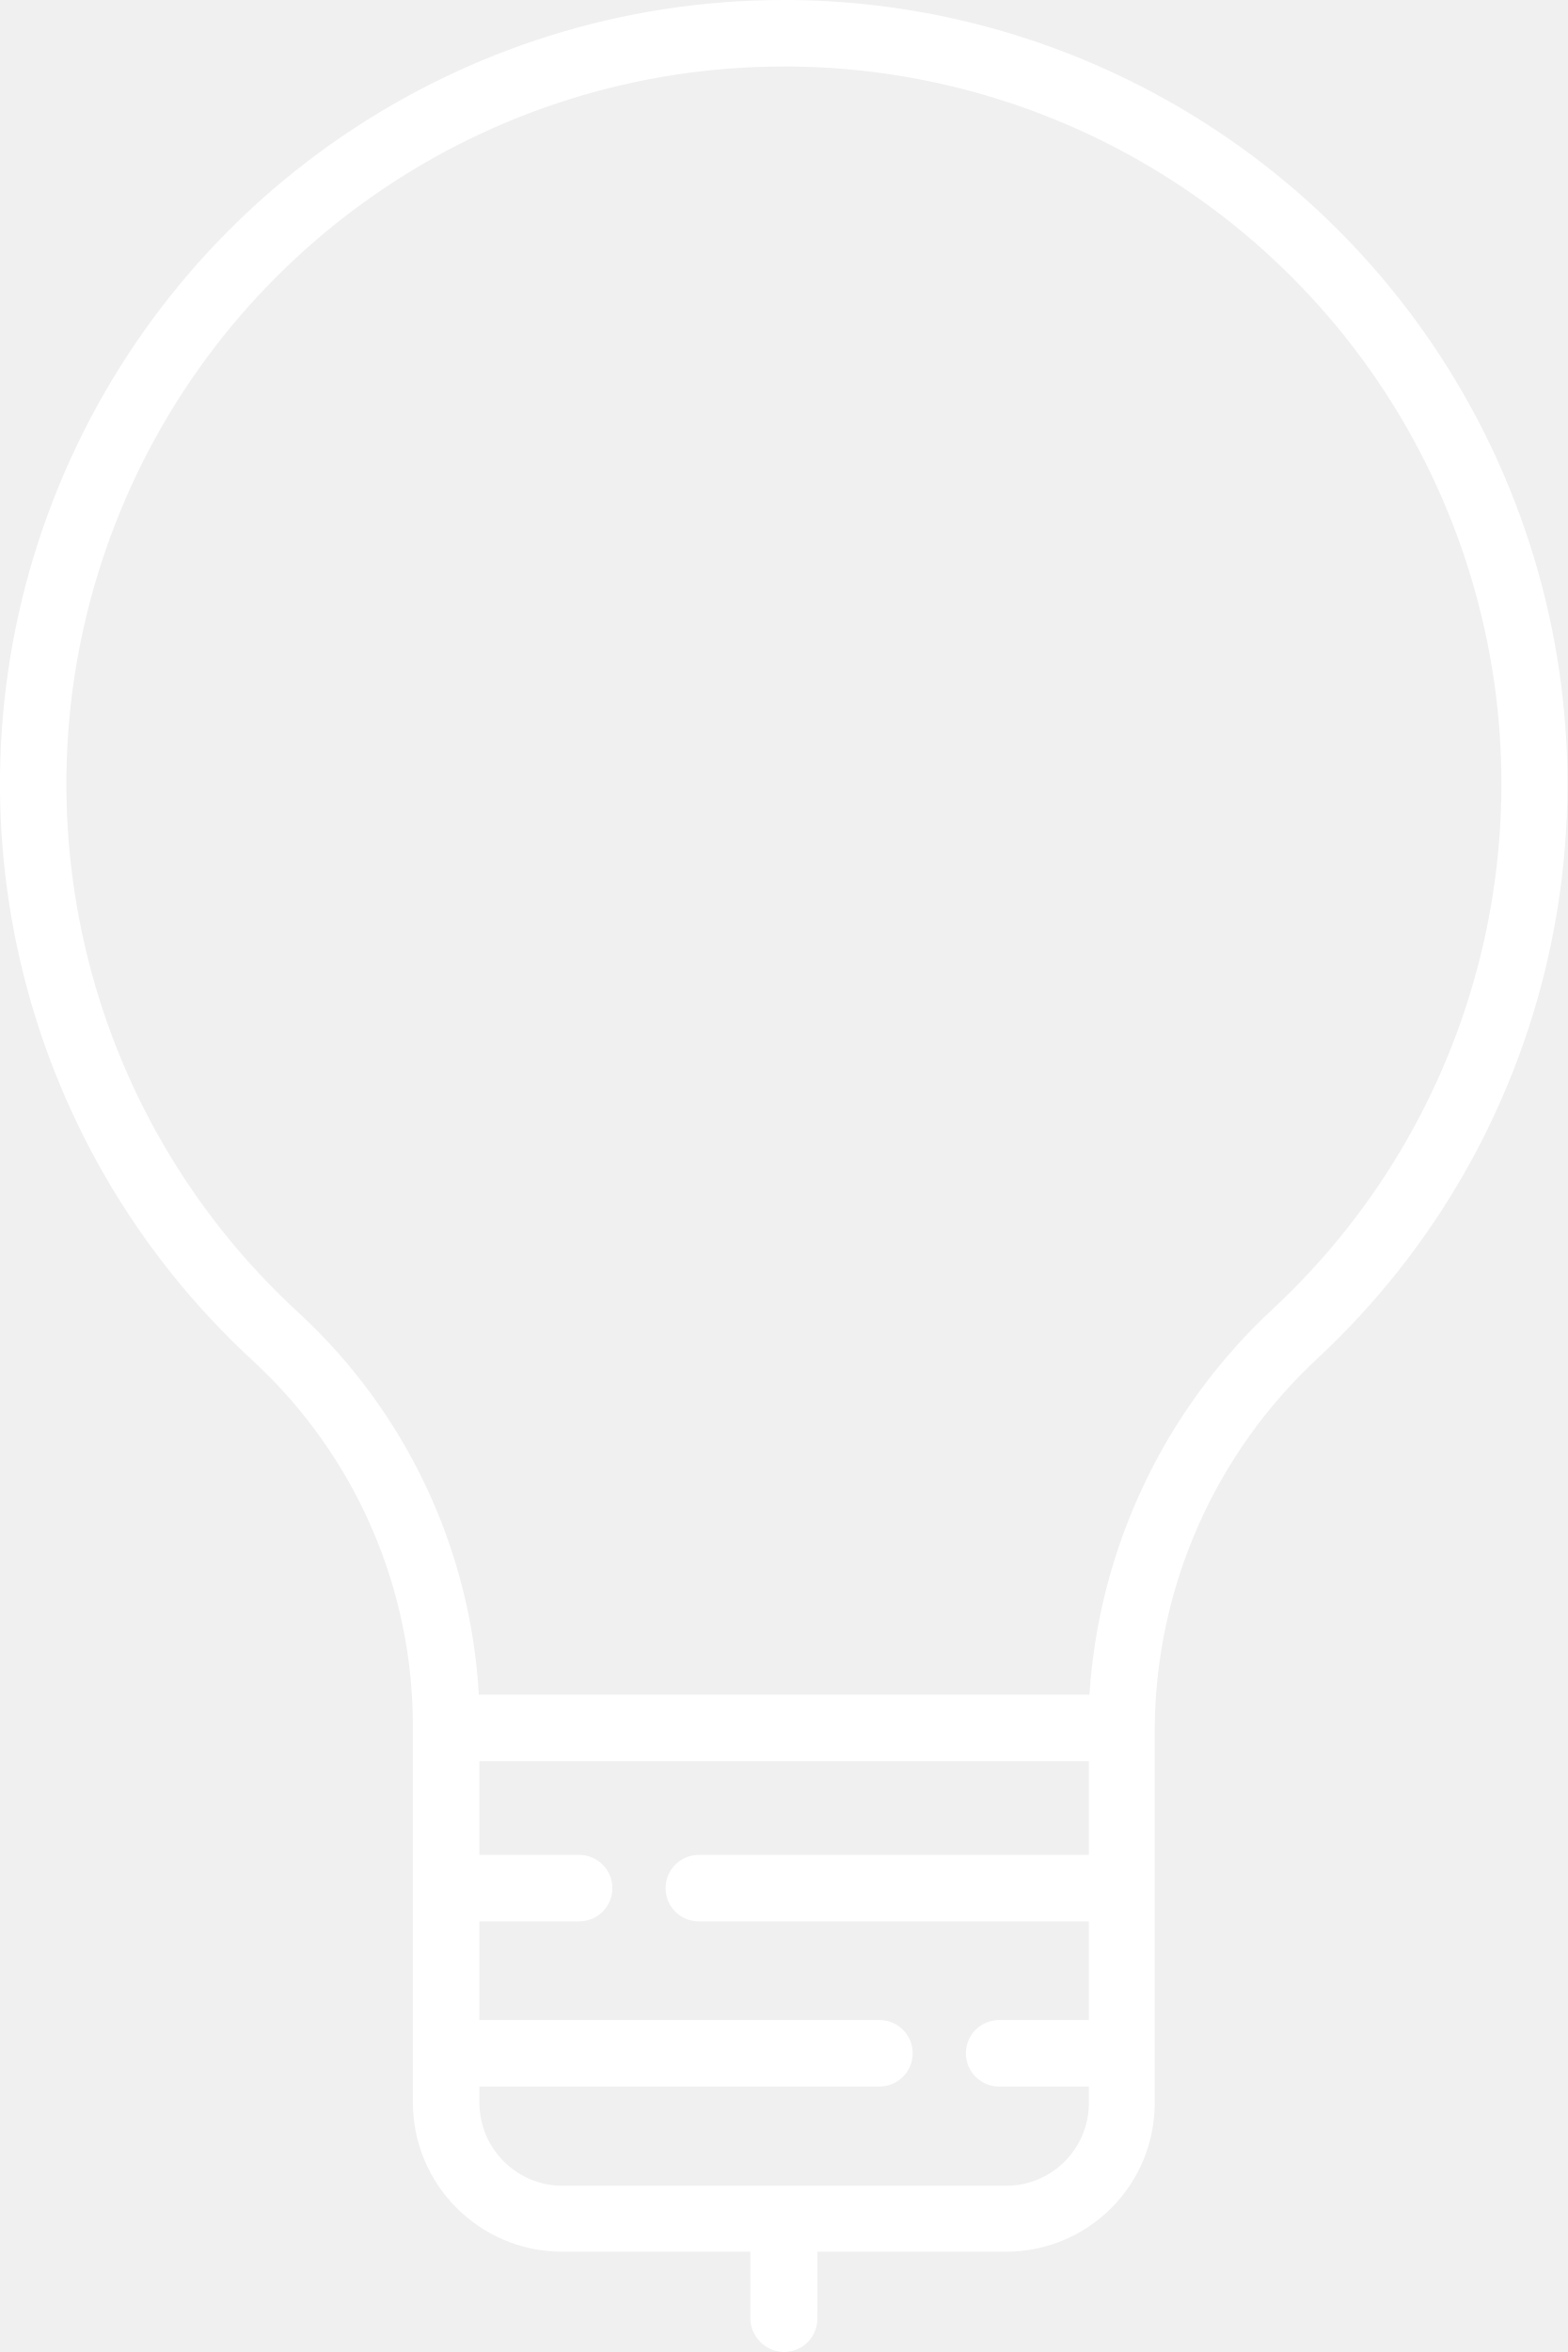
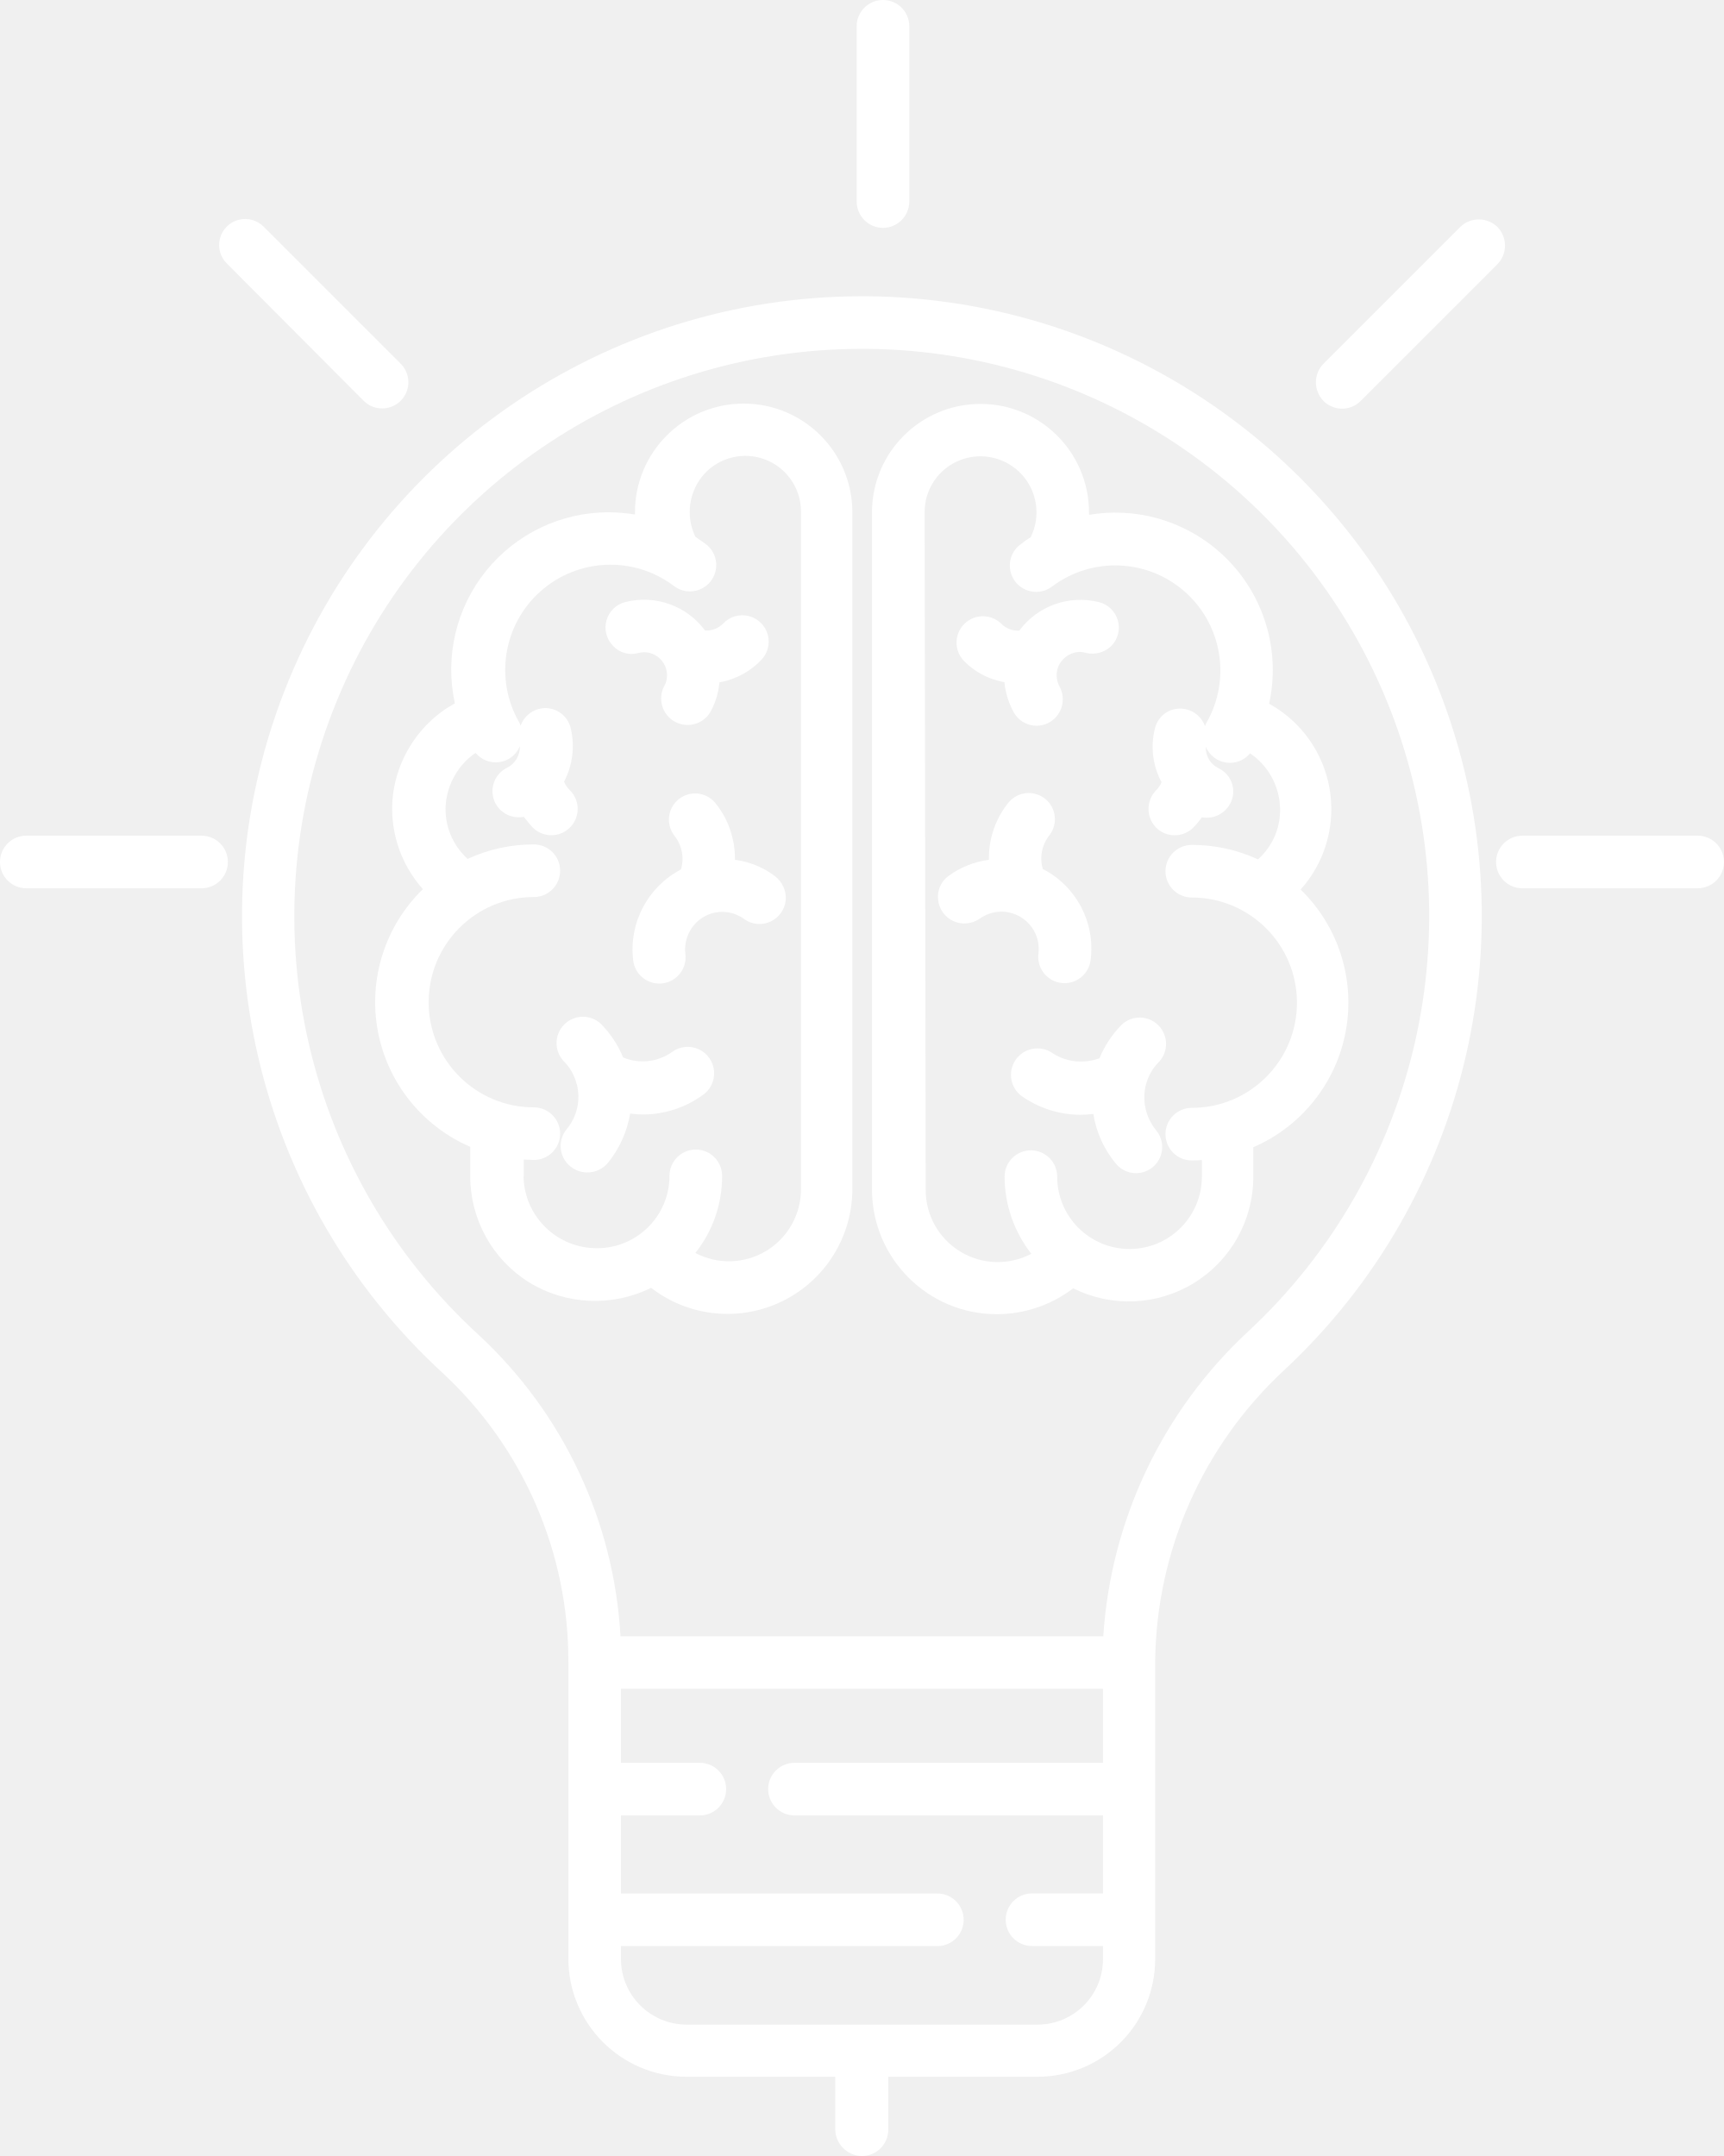
- <svg xmlns="http://www.w3.org/2000/svg" width="59.223" height="88.848" viewBox="0 0 59.223 88.848">
-   <path id="Path_247" data-name="Path 247" d="M133.809,156.448a1.26,1.26,0,0,0,1.256-1.256v-2.533H142.2a5.615,5.615,0,0,0,5.611-5.632V132.854a19.253,19.253,0,0,1,6.176-13.964A29.627,29.627,0,0,0,134.081,67.6h-.272a29.616,29.616,0,0,0-20.035,51.437,18.77,18.77,0,0,1,6.008,13.838v14.152a5.642,5.642,0,0,0,5.611,5.632h7.139v2.533A1.292,1.292,0,0,0,133.809,156.448ZM115.47,117.195a27.11,27.11,0,0,1,18.339-47.083h.251a27.1,27.1,0,0,1,18.213,46.936,21.788,21.788,0,0,0-6.929,14.571h-23.07A21.258,21.258,0,0,0,115.47,117.195Zm6.825,29.853v-.628H137.41a1.256,1.256,0,1,0,0-2.512H122.295v-3.726h3.768a1.256,1.256,0,0,0,0-2.512h-3.768v-3.538h23.028v3.538H130.585a1.256,1.256,0,0,0,0,2.512h14.738v3.726h-3.391a1.256,1.256,0,1,0,0,2.512h3.391v.628a3.123,3.123,0,0,1-3.1,3.119H125.414A3.141,3.141,0,0,1,122.295,147.048Z" transform="translate(-104.182 -67.6)" fill="#fff" />
+ <svg xmlns="http://www.w3.org/2000/svg" width="50.044" height="62.587" viewBox="0 0 50.044 62.587">
+   <g id="Group_70" data-name="Group 70" transform="translate(-688.483 -1082.406)">
+     <path id="Path_242" data-name="Path 242" d="M245.263,6.615a.766.766,0,0,0,.763-.763V.763a.763.763,0,0,0-1.527,0V5.852A.766.766,0,0,0,245.263,6.615Z" transform="translate(468.852 1082.406)" fill="#fff" />
+     <path id="Path_243" data-name="Path 243" d="M391.163,192.227h5.088a.763.763,0,1,0,0-1.527h-5.088a.763.763,0,0,0,0,1.527Z" transform="translate(341.512 915.965)" fill="#fff" />
+     <path id="Path_244" data-name="Path 244" d="M54.852,190.7H49.763a.763.763,0,1,0,0,1.527h5.088a.763.763,0,1,0,0-1.527Z" transform="translate(639.483 915.965)" fill="#fff" />
+     <path id="Path_245" data-name="Path 245" d="M354.545,50.294a.776.776,0,0,0-1.081,0l-3.969,3.969a.776.776,0,0,0,0,1.081.764.764,0,0,0,1.081,0l3.969-3.969A.776.776,0,0,0,354.545,50.294Z" transform="translate(377.406 1038.701)" fill="#fff" />
+     <path id="Path_246" data-name="Path 246" d="M103.8,55.561a.76.76,0,0,0,.534-1.3l-3.969-3.969a.756.756,0,1,0-1.069,1.069l3.969,3.982A.75.75,0,0,0,103.8,55.561Z" transform="translate(595.778 1038.701)" fill="#fff" />
+     <path id="Path_247" data-name="Path 247" d="M122.185,121.588a.765.765,0,0,0,.763-.763v-1.539h4.338a3.412,3.412,0,0,0,3.409-3.422v-8.612a11.7,11.7,0,0,1,3.753-8.485A18,18,0,0,0,122.35,67.6h-.165a18,18,0,0,0-12.174,31.255,11.406,11.406,0,0,1,3.651,8.409v8.6a3.429,3.429,0,0,0,3.409,3.422h4.338v1.539A.785.785,0,0,0,122.185,121.588ZM111.041,97.736a16.473,16.473,0,0,1,11.144-28.609h.153A16.466,16.466,0,0,1,133.4,97.647a13.239,13.239,0,0,0-4.211,8.854H115.175A12.917,12.917,0,0,0,111.041,97.736Zm4.147,18.14v-.382h9.185a.763.763,0,1,0,0-1.527h-9.185V111.7h2.29a.763.763,0,0,0,0-1.527h-2.29v-2.15h13.993v2.15h-8.956a.763.763,0,0,0,0,1.527h8.956v2.264H127.12a.763.763,0,1,0,0,1.527h2.061v.382a1.9,1.9,0,0,1-1.883,1.9H117.084A1.908,1.908,0,0,1,115.188,115.876Z" transform="translate(591.32 1023.406)" fill="#fff" />
+     <path id="Path_248" data-name="Path 248" d="M264.285,184.511a1.083,1.083,0,0,1,1.7,1.018.763.763,0,0,0,1.514.191,2.592,2.592,0,0,0-1.387-2.646,1.084,1.084,0,0,1,.191-.98.76.76,0,0,0-1.183-.954,2.552,2.552,0,0,0-.572,1.666,2.552,2.552,0,0,0-1.158.458.746.746,0,0,0-.318.7.77.77,0,0,0,.445.623A.778.778,0,0,0,264.285,184.511Z" transform="translate(452.642 924.559)" fill="#fff" />
+     <path id="Path_249" data-name="Path 249" d="M268.219,139.168a3.119,3.119,0,0,0,.369.1,1.594,1.594,0,0,0,.038.242,2.159,2.159,0,0,0,.229.623.758.758,0,0,0,1.03.305.773.773,0,0,0,.305-1.043.689.689,0,0,1-.025-.611.705.705,0,0,1,.483-.382.621.621,0,0,1,.305.013.785.785,0,0,0,.738-.2.761.761,0,0,0-.356-1.272,2.206,2.206,0,0,0-2.315.827.68.68,0,0,1-.522-.2.765.765,0,0,0-1.094,1.069A2.16,2.16,0,0,0,268.219,139.168Z" transform="translate(449.051 962.943)" fill="#fff" />
+     <path id="Path_250" data-name="Path 250" d="M281.343,233.35a1.5,1.5,0,0,1-.611-.242.768.768,0,0,0-.878,1.259,2.994,2.994,0,0,0,1.717.547,3.359,3.359,0,0,0,.369-.025,2.97,2.97,0,0,0,.649,1.437.759.759,0,1,0,1.17-.967,1.507,1.507,0,0,1-.293-1.323c0-.013.013-.025.013-.038a1.406,1.406,0,0,1,.369-.623.765.765,0,0,0-1.081-1.081,2.993,2.993,0,0,0-.649.979A1.578,1.578,0,0,1,281.343,233.35Z" transform="translate(438.281 879.854)" fill="#fff" />
+     <path id="Path_251" data-name="Path 251" d="M251.625,118.621a3.66,3.66,0,0,0,2.213-.751,3.614,3.614,0,0,0,5.228-3.244v-.852a4.575,4.575,0,0,0,1.374-7.48,3.5,3.5,0,0,0-.661-5.241c-.076-.051-.165-.1-.254-.153a4.568,4.568,0,0,0-5.228-5.483v-.064a3.148,3.148,0,1,0-6.3-.013V115A3.624,3.624,0,0,0,251.625,118.621Zm-2.1-23.279a1.616,1.616,0,0,1,1.03-1.514,1.627,1.627,0,0,1,2.048,2.239,1.817,1.817,0,0,0-.254.178.765.765,0,1,0,.9,1.234,3.051,3.051,0,0,1,4.452,3.982c-.013.025-.025.064-.038.089a.768.768,0,0,0-.751-.509.745.745,0,0,0-.7.572,2.165,2.165,0,0,0,.191,1.565.722.722,0,0,1-.153.229.776.776,0,0,0-.013,1.081.764.764,0,0,0,1.081.013,2.023,2.023,0,0,0,.254-.305.522.522,0,0,0,.14.013.775.775,0,0,0,.751-.585.746.746,0,0,0-.407-.852.657.657,0,0,1-.369-.623.758.758,0,0,0,1.285.191,1.978,1.978,0,0,1,.865,1.488,1.909,1.909,0,0,1-.636,1.59,4.544,4.544,0,0,0-1.921-.42.763.763,0,0,0,0,1.527,3.053,3.053,0,1,1,0,6.106.763.763,0,0,0,0,1.527,2.251,2.251,0,0,0,.293-.013v.483a2.1,2.1,0,0,1-4.2,0,.763.763,0,1,0-1.527,0,3.65,3.65,0,0,0,.776,2.239,2.091,2.091,0,0,1-3.066-1.857Z" transform="translate(465.798 1001.935)" fill="#fff" />
+     <path id="Path_252" data-name="Path 252" d="M142.611,117.771a3.625,3.625,0,0,0,5.839-2.875V95.255a3.155,3.155,0,1,0-6.31,0v.064a5.148,5.148,0,0,0-.763-.064,4.568,4.568,0,0,0-4.465,5.546c-.089.051-.165.1-.254.153a3.556,3.556,0,0,0-1.539,2.468,3.5,3.5,0,0,0,.865,2.773,4.575,4.575,0,0,0,1.374,7.48v.852a3.629,3.629,0,0,0,1.7,3.078,3.674,3.674,0,0,0,3.549.165Zm-3.7-3.244v-.483c.089,0,.191.013.293.013a.763.763,0,1,0,0-1.527,3.053,3.053,0,1,1,0-6.106.763.763,0,1,0,0-1.527,4.544,4.544,0,0,0-1.921.42,1.939,1.939,0,0,1-.636-1.59,2.022,2.022,0,0,1,.865-1.488.762.762,0,0,0,.7.267.751.751,0,0,0,.585-.458.666.666,0,0,1-.369.623.757.757,0,0,0,.343,1.437.522.522,0,0,0,.14-.013c.076.1.165.2.254.305a.765.765,0,1,0,1.069-1.094.722.722,0,0,1-.153-.229,2.232,2.232,0,0,0,.191-1.565.757.757,0,0,0-.7-.572.768.768,0,0,0-.751.509c-.013-.025-.025-.064-.038-.089a3.055,3.055,0,0,1,4.465-3.982.765.765,0,1,0,.9-1.234c-.089-.064-.165-.114-.254-.178a1.65,1.65,0,0,1,.254-1.819,1.615,1.615,0,0,1,2.811,1.094V114.9a2.091,2.091,0,0,1-3.066,1.857,3.573,3.573,0,0,0,.776-2.239.763.763,0,1,0-1.527,0,2.1,2.1,0,0,1-2.1,2.1,2.123,2.123,0,0,1-2.137-2.086Z" transform="translate(564.775 1002.022)" fill="#fff" />
+     <path id="Path_253" data-name="Path 253" d="M196.305,182.893a2.429,2.429,0,0,0-.064-.611,2.5,2.5,0,0,0-.509-1.043.76.76,0,0,0-1.183.954,1.084,1.084,0,0,1,.191.98,2.621,2.621,0,0,0-1.387,2.646.763.763,0,0,0,1.514-.191,1.034,1.034,0,0,1,.051-.483,1.074,1.074,0,0,1,1.654-.534.748.748,0,0,0,.763.076.763.763,0,0,0,.445-.623.8.8,0,0,0-.318-.7,2.437,2.437,0,0,0-1.158-.471Z" transform="translate(513.511 924.472)" fill="#fff" />
+     <path id="Path_254" data-name="Path 254" d="M188.128,138.418a.657.657,0,0,1,.623.165.671.671,0,0,1,.191.623.6.6,0,0,1-.076.191.769.769,0,0,0,1.348.738,2.159,2.159,0,0,0,.229-.623c.013-.076.025-.165.038-.242a1.993,1.993,0,0,0,.369-.1,2.206,2.206,0,0,0,.827-.534.765.765,0,1,0-1.094-1.069.68.68,0,0,1-.522.2,2.206,2.206,0,0,0-2.315-.827.761.761,0,0,0-.356,1.272A.728.728,0,0,0,188.128,138.418Z" transform="translate(518.889 962.943)" fill="#fff" />
+     <path id="Path_255" data-name="Path 255" d="M177.379,236.14a3.08,3.08,0,0,0,.649-1.437,2.738,2.738,0,0,0,.852-.013,2.928,2.928,0,0,0,1.234-.509.768.768,0,1,0-.878-1.259,1.471,1.471,0,0,1-1.412.153,2.993,2.993,0,0,0-.649-.979.765.765,0,0,0-1.081,1.081,1.428,1.428,0,0,1,.369.623.047.047,0,0,0,.013.038,1.469,1.469,0,0,1-.293,1.323.763.763,0,0,0,.1,1.069.779.779,0,0,0,1.094-.089Z" transform="translate(528.747 880.028)" fill="#fff" />
+   </g>
</svg>
